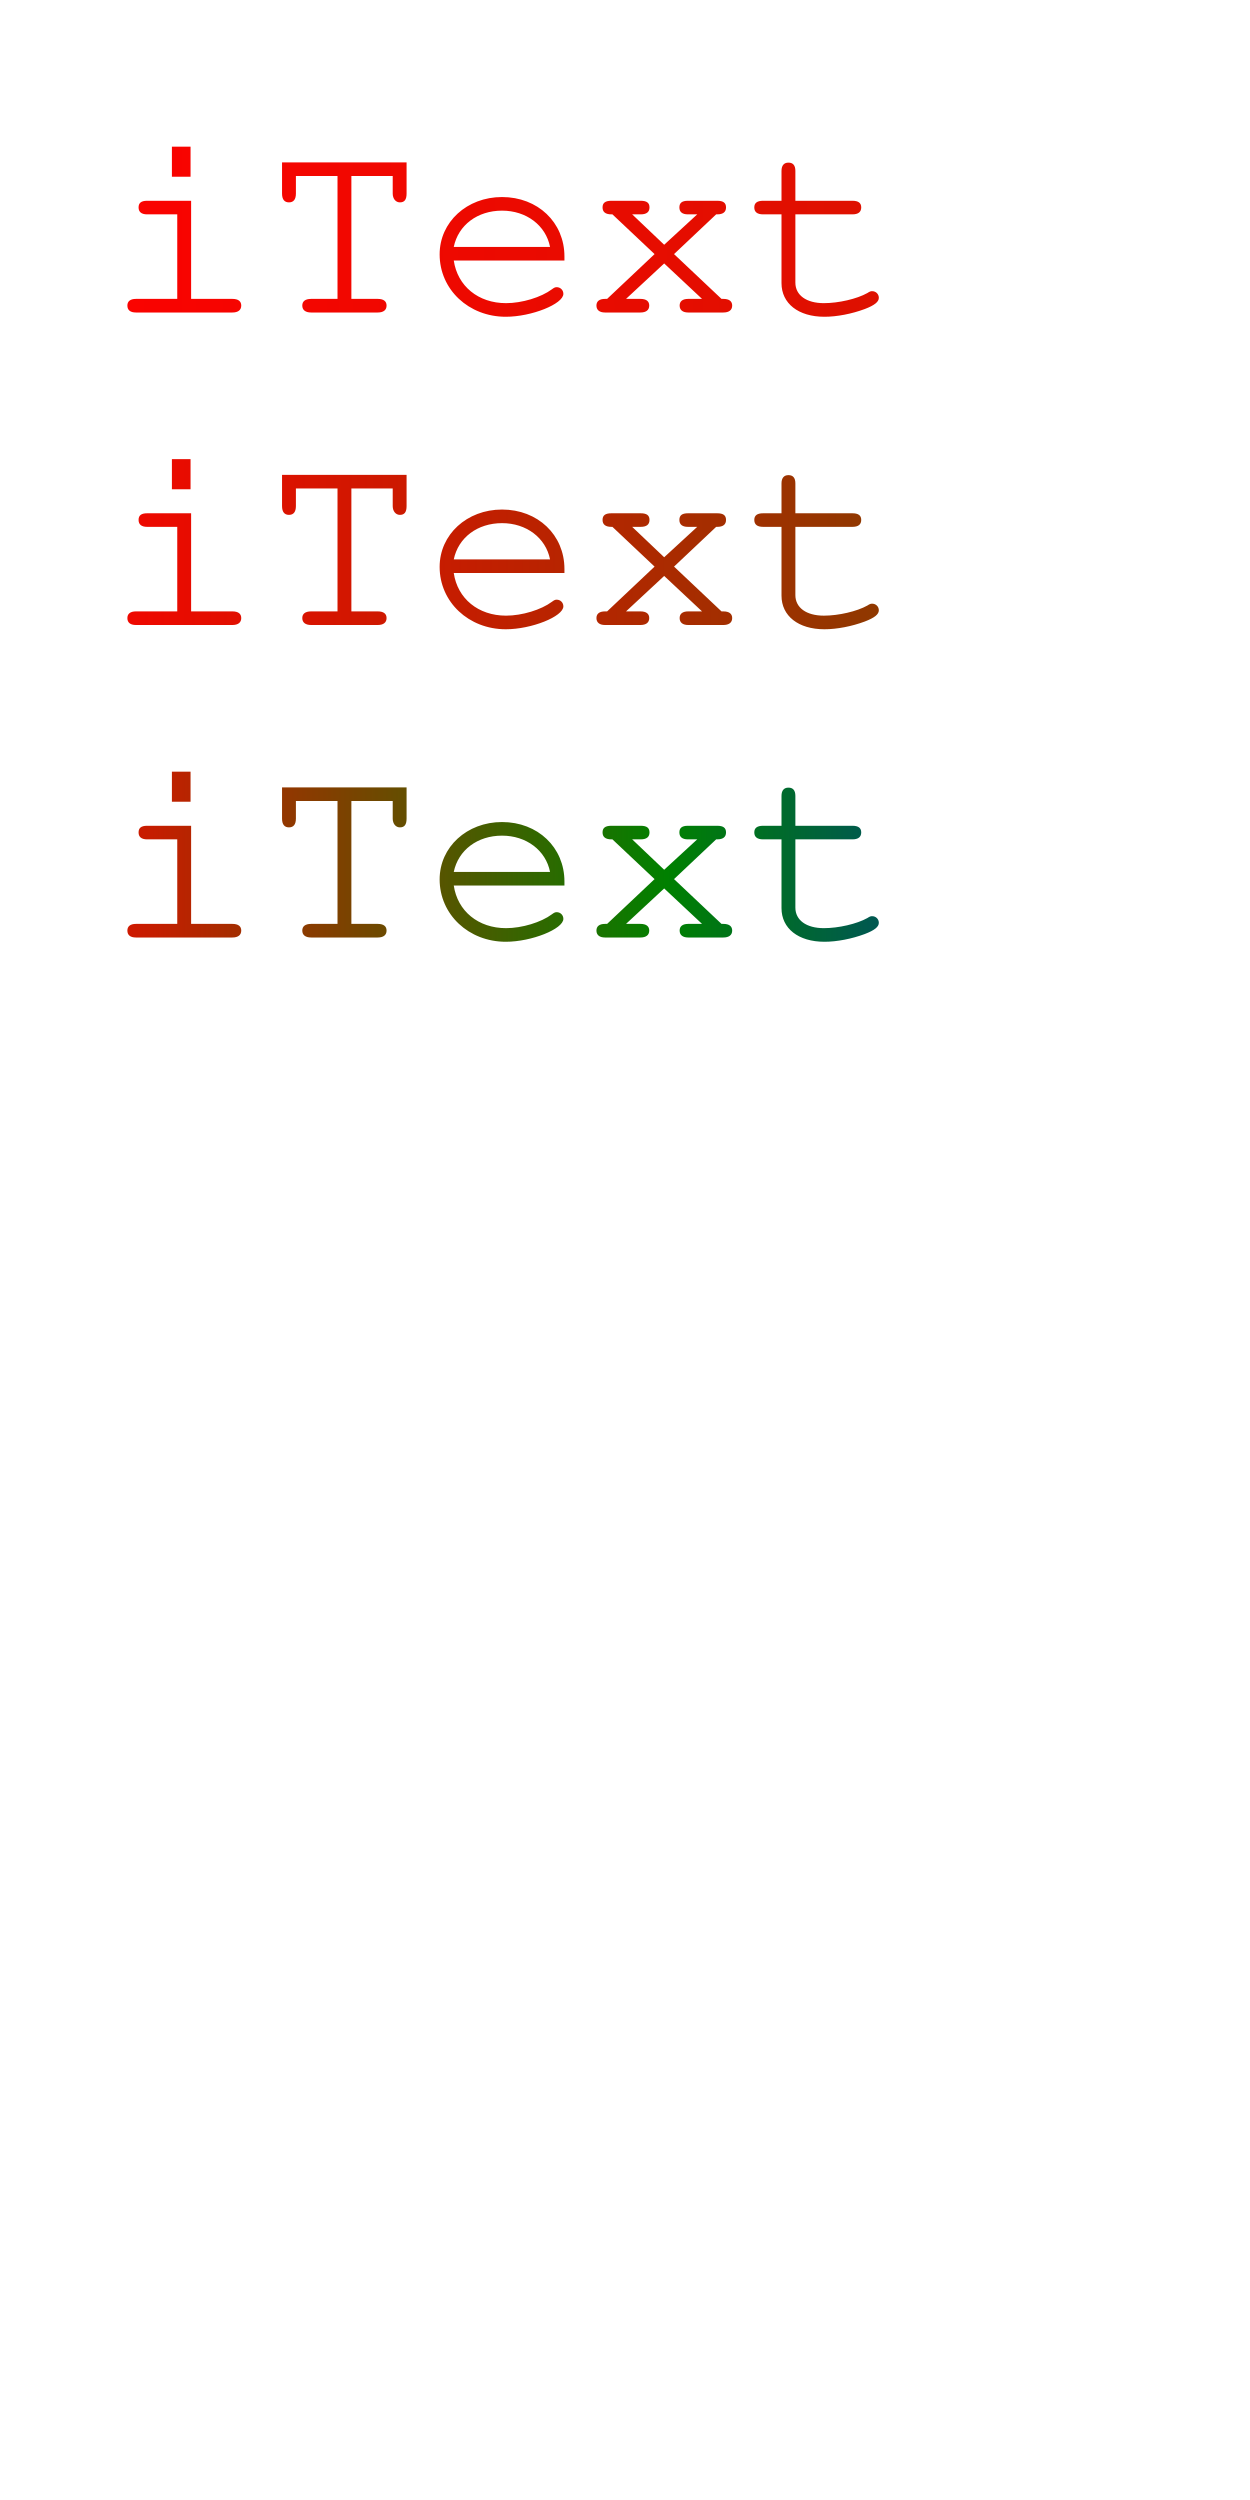
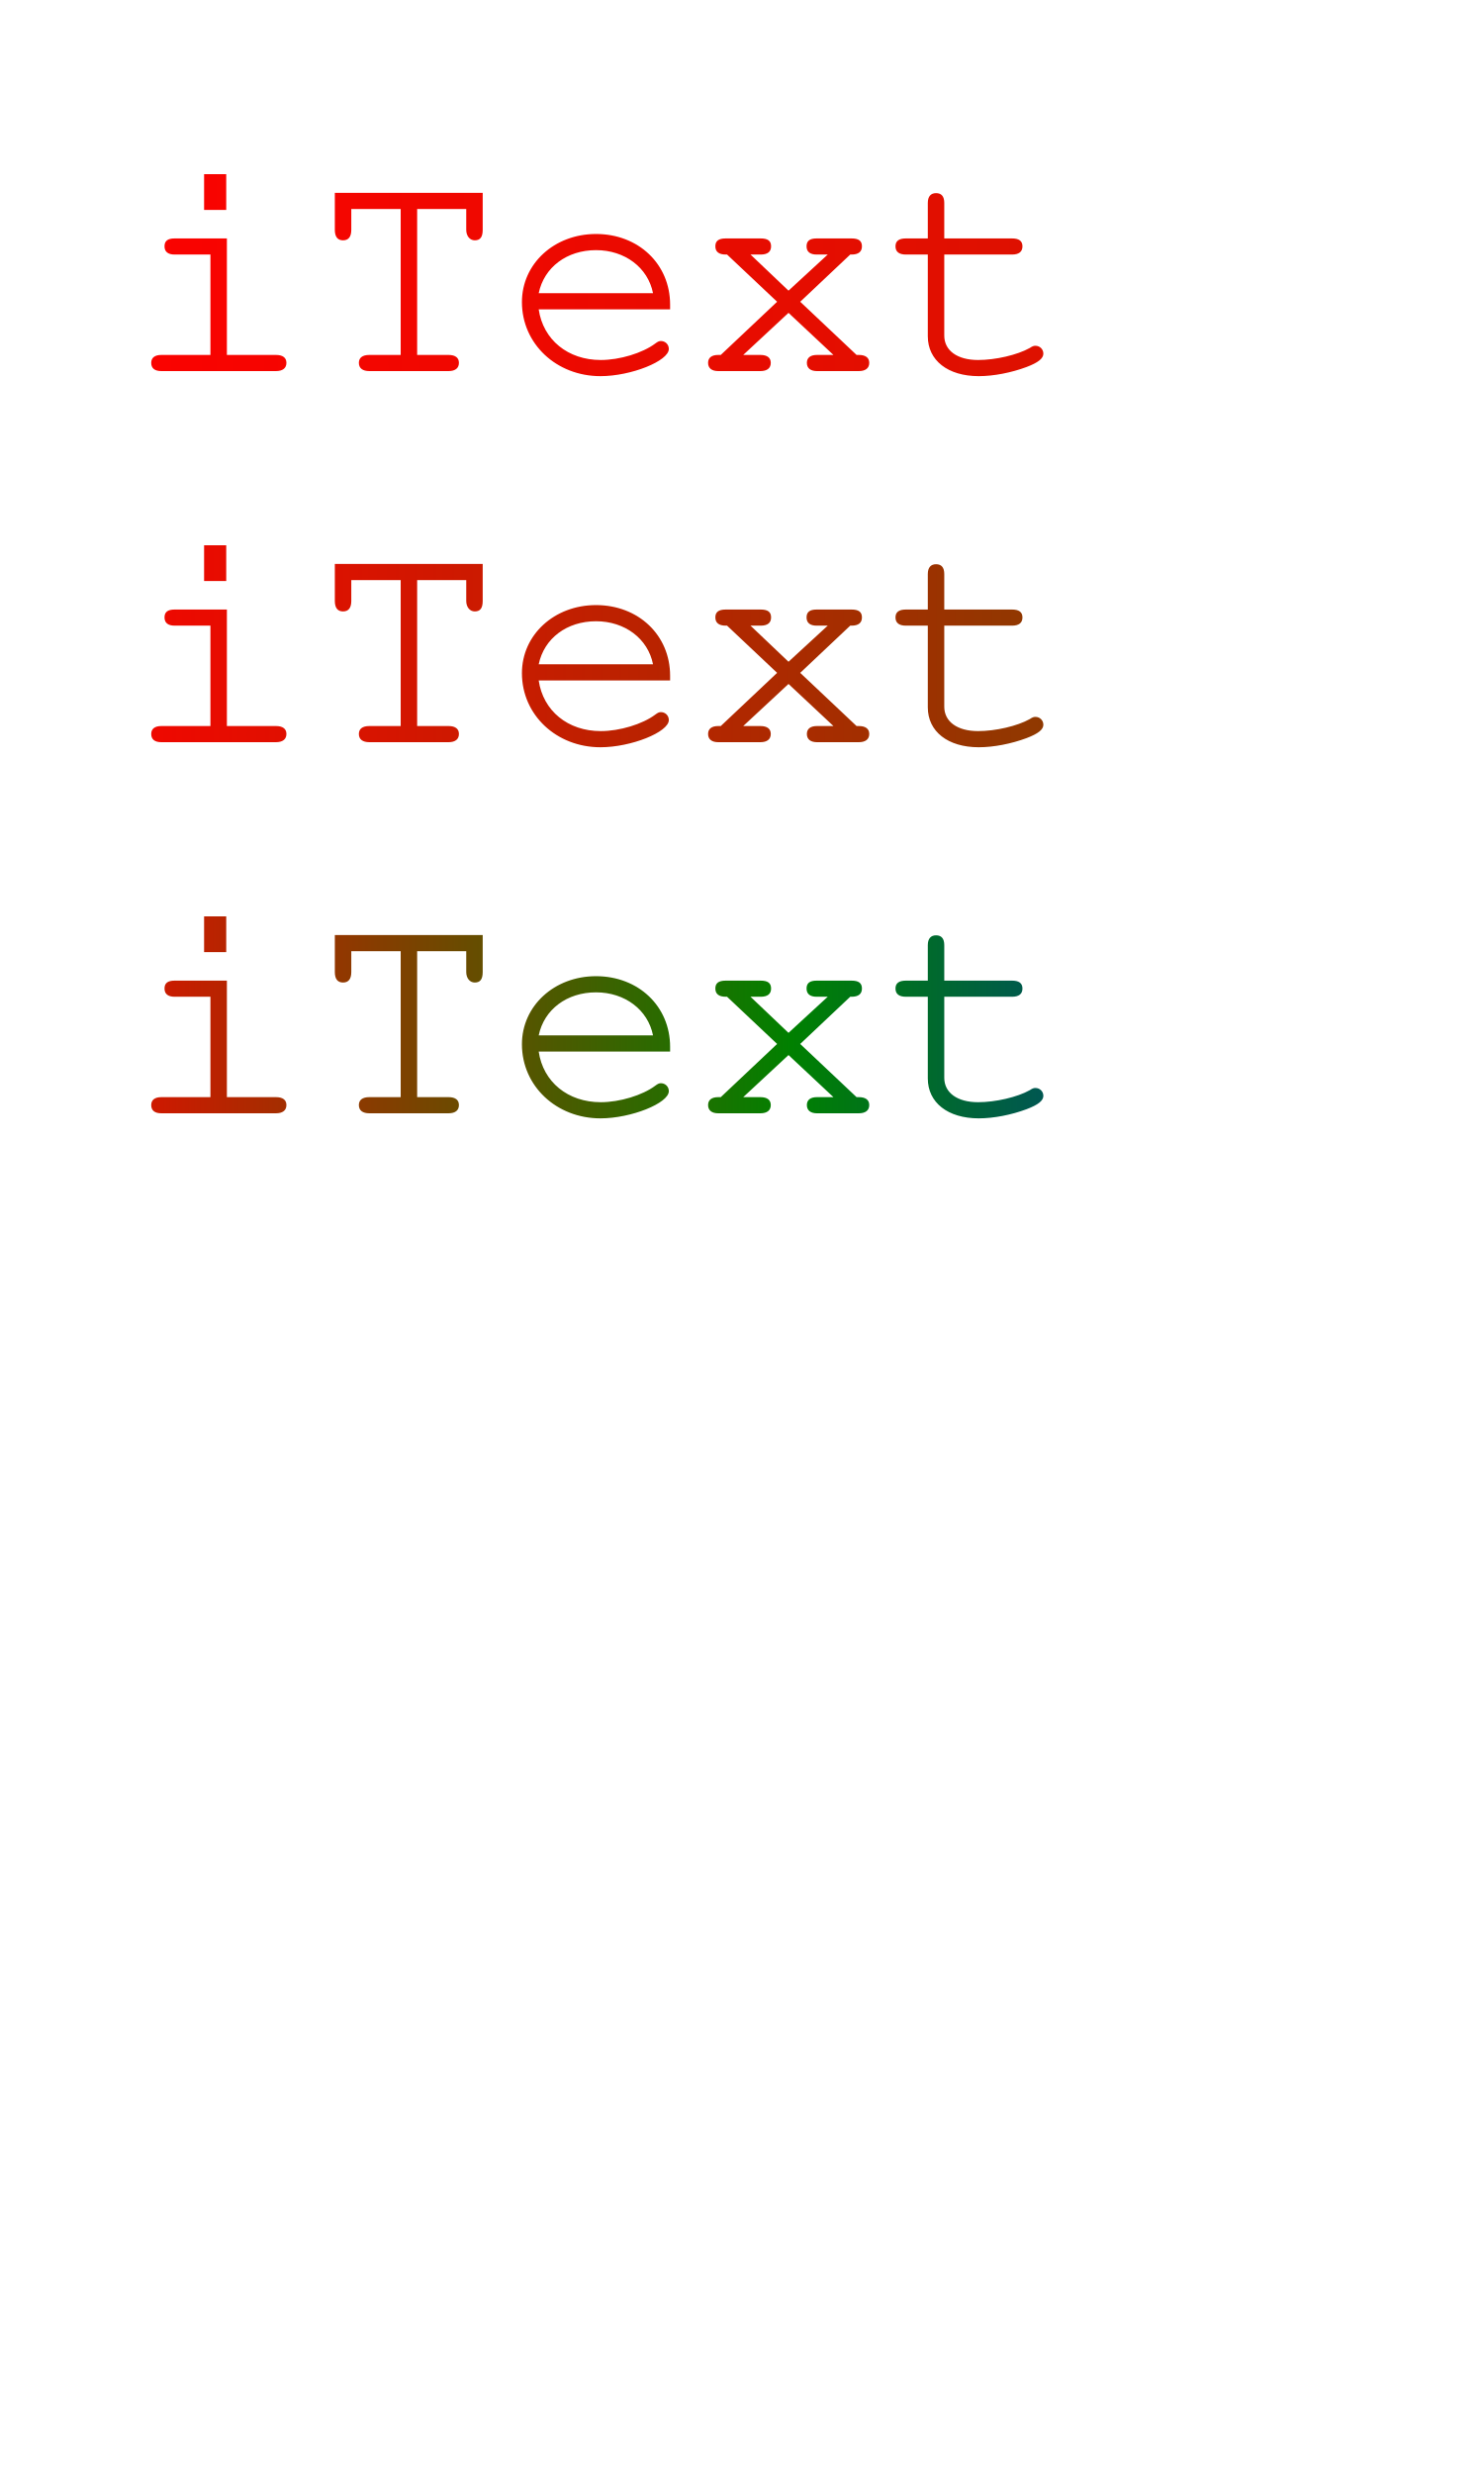
- <svg xmlns="http://www.w3.org/2000/svg" x="0" y="0" width="600" height="1200" font-size="10" version="1.1">
+ <svg xmlns="http://www.w3.org/2000/svg" x="0" y="0" width="600" height="1000" font-size="10" version="1.1">
  <g font-size="60">
    <defs font-size="20">
      <linearGradient x2="100ex" id="gradient1" gradientUnits="userSpaceOnUse">
        <stop offset="0" stop-color="red" />
        <stop offset="0.5" stop-color="green" />
        <stop offset="1" stop-color="blue" />
      </linearGradient>
    </defs>
    <defs font-size="40">
      <linearGradient x2="30ex" id="gradient2" gradientUnits="userSpaceOnUse">
        <stop offset="0" stop-color="red" />
        <stop offset="0.5" stop-color="green" />
        <stop offset="1" stop-color="blue" />
      </linearGradient>
    </defs>
    <defs>
      <linearGradient x2="10ex" id="gradient3" gradientUnits="userSpaceOnUse">
        <stop offset="0" stop-color="red" />
        <stop offset="0.5" stop-color="green" />
        <stop offset="1" stop-color="blue" />
      </linearGradient>
    </defs>
  </g>
  <g font-size="100">
    <text x="50" y="150" font-family="Courier" font-size="128" fill="url(#gradient1)">
            iText
        </text>
  </g>
  <g font-size="100">
    <text x="50" y="300" font-family="Courier" font-size="128" fill="url(#gradient2)">
            iText
        </text>
  </g>
  <g font-size="100">
    <text x="50" y="450" font-family="Courier" font-size="128" fill="url(#gradient3)">
            iText
        </text>
  </g>
</svg>
